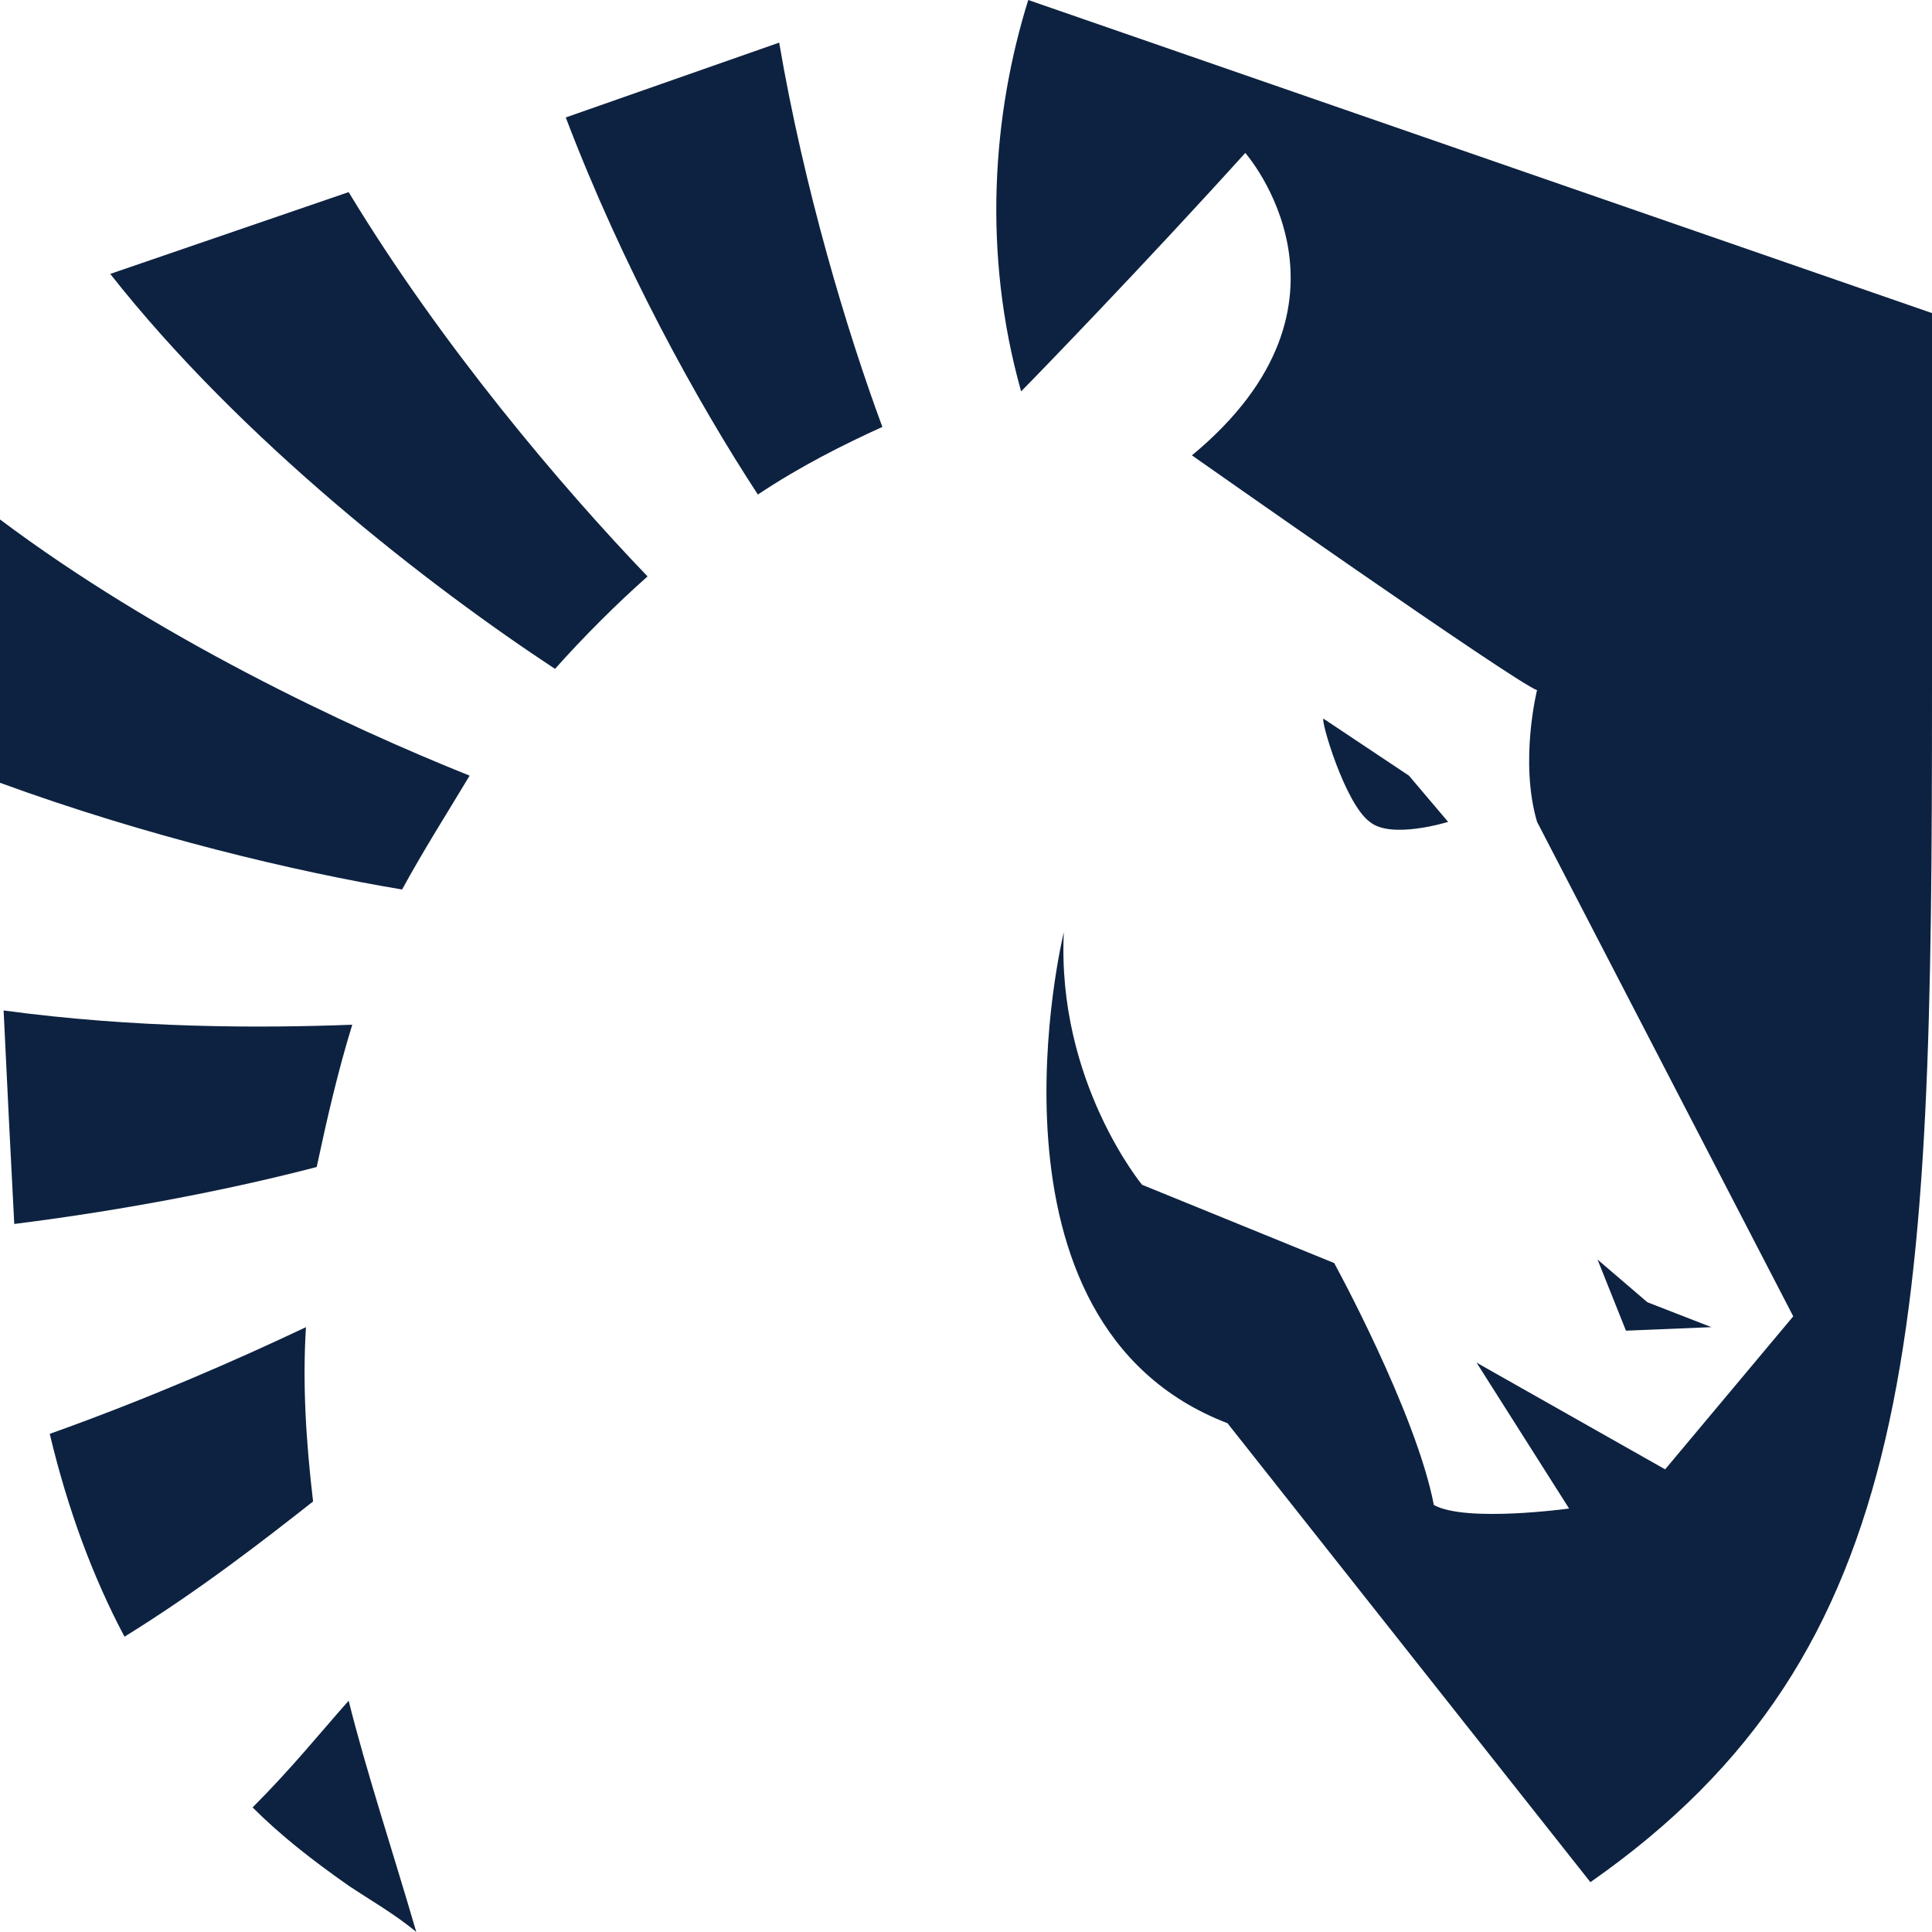
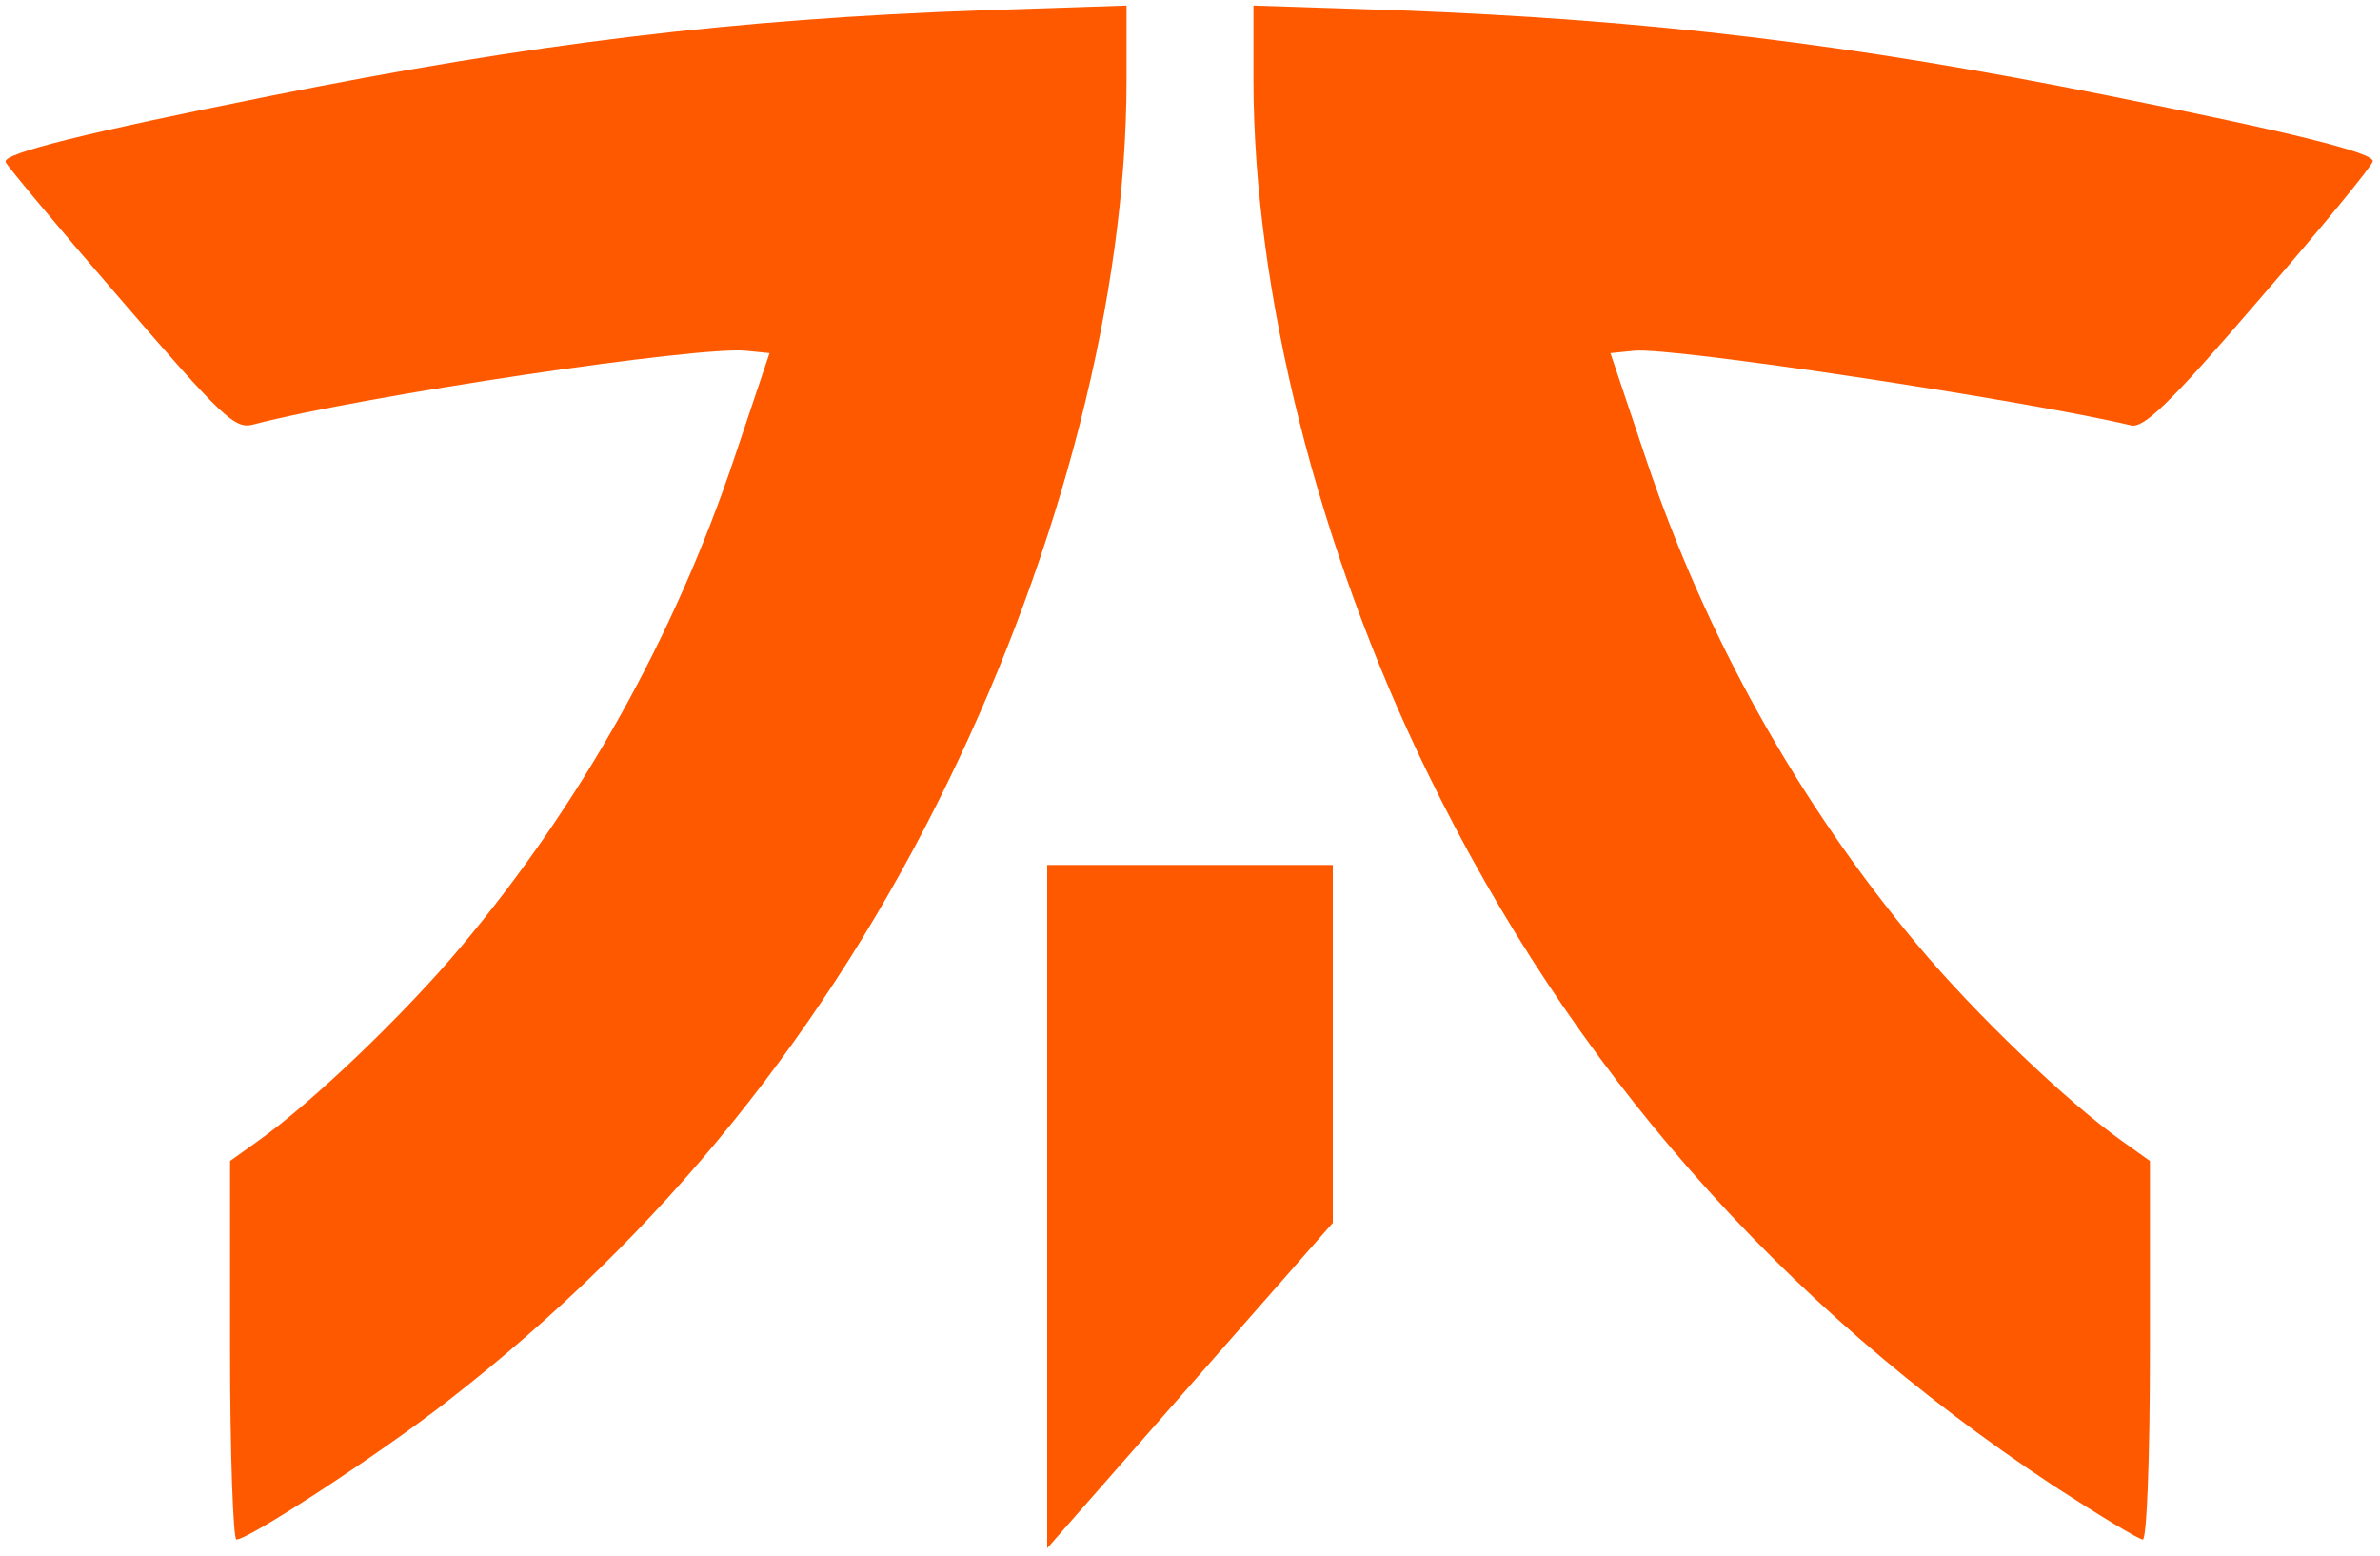
- <svg xmlns="http://www.w3.org/2000/svg" enable-background="new 0 0 2303 2303" viewBox="0 0 2303 2303">
-   <g fill="#0d2240">
-     <path d="m364.7 1582c-80.6 38.2-186.6 84.8-305.4 127.2 21.2 89.1 50.9 169.7 89.1 241.8 89.1-55.1 165.4-114.5 224.8-161.2-8.5-72.1-12.7-140-8.5-207.8zm195.1-657.4c-148.4-59.4-373.2-165.4-559.8-305.4v313.9c173.9 63.6 352 106 479.3 127.2 25.4-46.6 55.1-93.3 80.5-135.7zm212.1-237.5c-101.8-106-246-275.7-356.3-458.1l-284.2 97.5c156.9 199.3 381.7 373.2 530.2 470.8 34-38.1 72.1-76.3 110.3-110.2zm131.5-97.6c50.9-33.9 101.8-59.4 148.4-80.6-42.4-114.5-93.3-284.2-123-458.1l-254.4 89.2c67.8 178.1 156.9 339.3 229 449.5zm-483.5 632c-110.3 4.2-258.7 4.2-415.6-17 4.2 89.1 8.5 173.9 12.7 254.5 135.7-17 263-42.4 360.5-67.9 12.7-59.3 25.4-114.5 42.4-169.6zm-4.3 805.8c-33.9 38.2-67.9 80.6-114.5 127.2 33.9 33.9 72.1 63.6 114.5 93.3 25.4 17 55.1 33.9 80.6 55.1-29.7-101.7-59.4-190.8-80.6-275.6zm1217.3-1047.6c25.4 21.2 93.3 0 93.3 0l-46.7-55.1-101.8-67.9c-4.2 0 25.5 101.8 55.2 123zm330.8 572.6-59.4-50.9 33.9 84.8 101.8-4.2z" />
-     <path d="m1225.7 0c-42.4 135.7-55.1 301.1-8.5 466.5 17-17 148.4-152.7 267.2-284.2 0 0 156.9 178.1-63.6 360.5 0 0 386 271.4 411.4 279.9 0 0-21.2 84.8 0 156.9l305.4 589.5-152.7 182.4-224.8-127.2 110.3 173.9s-123 17-161.2-4.2c-21.2-110.3-118.8-288.4-118.8-288.4l-229-93.3s-101.8-123-93.3-301.1c0 0-114.5 466.5 195.1 585.3l432.6 547.1c394.4-275.7 407.2-657.4 407.2-1420.8v-449.6z" />
+ <svg xmlns="http://www.w3.org/2000/svg" version="1.0" width="300px" height="196px" viewBox="0 0 3000 1960" preserveAspectRatio="xMidYMid meet">
+   <g id="layer101" fill="#ff5900" stroke="none">
+     <path d="M1320 1520 l0 -430 180 0 180 0 0 225 0 226 -180 205 -180 205 0 -431z" />
+     <path d="M290 1702 l0 -239 35 -25 c69 -49 185 -160 257 -246 150 -179 268 -389 344 -616 l44 -131 -30 -3 c-59 -6 -479 56 -621 93 -23 6 -38 -8 -168 -159 -78 -90 -143 -168 -144 -172 -3 -11 103 -37 333 -83 329 -66 584 -97 898 -108 l182 -6 0 94 c0 270 -82 591 -225 884 -152 312 -360 570 -630 780 -83 65 -251 175 -267 175 -4 0 -8 -107 -8 -238z" />
+     <path d="M2588 1872 c-345 -228 -609 -529 -788 -897 -139 -284 -220 -608 -220 -874 l0 -94 183 6 c317 12 569 42 897 108 230 46 330 71 331 82 0 5 -64 83 -142 173 -115 134 -147 164 -163 160 -135 -32 -580 -99 -626 -94 l-30 3 44 131 c76 227 194 437 344 616 72 86 188 197 257 246 l35 25 0 239 c0 135 -4 238 -9 238 -5 0 -56 -31 -113 -68z" />
  </g>
</svg>
